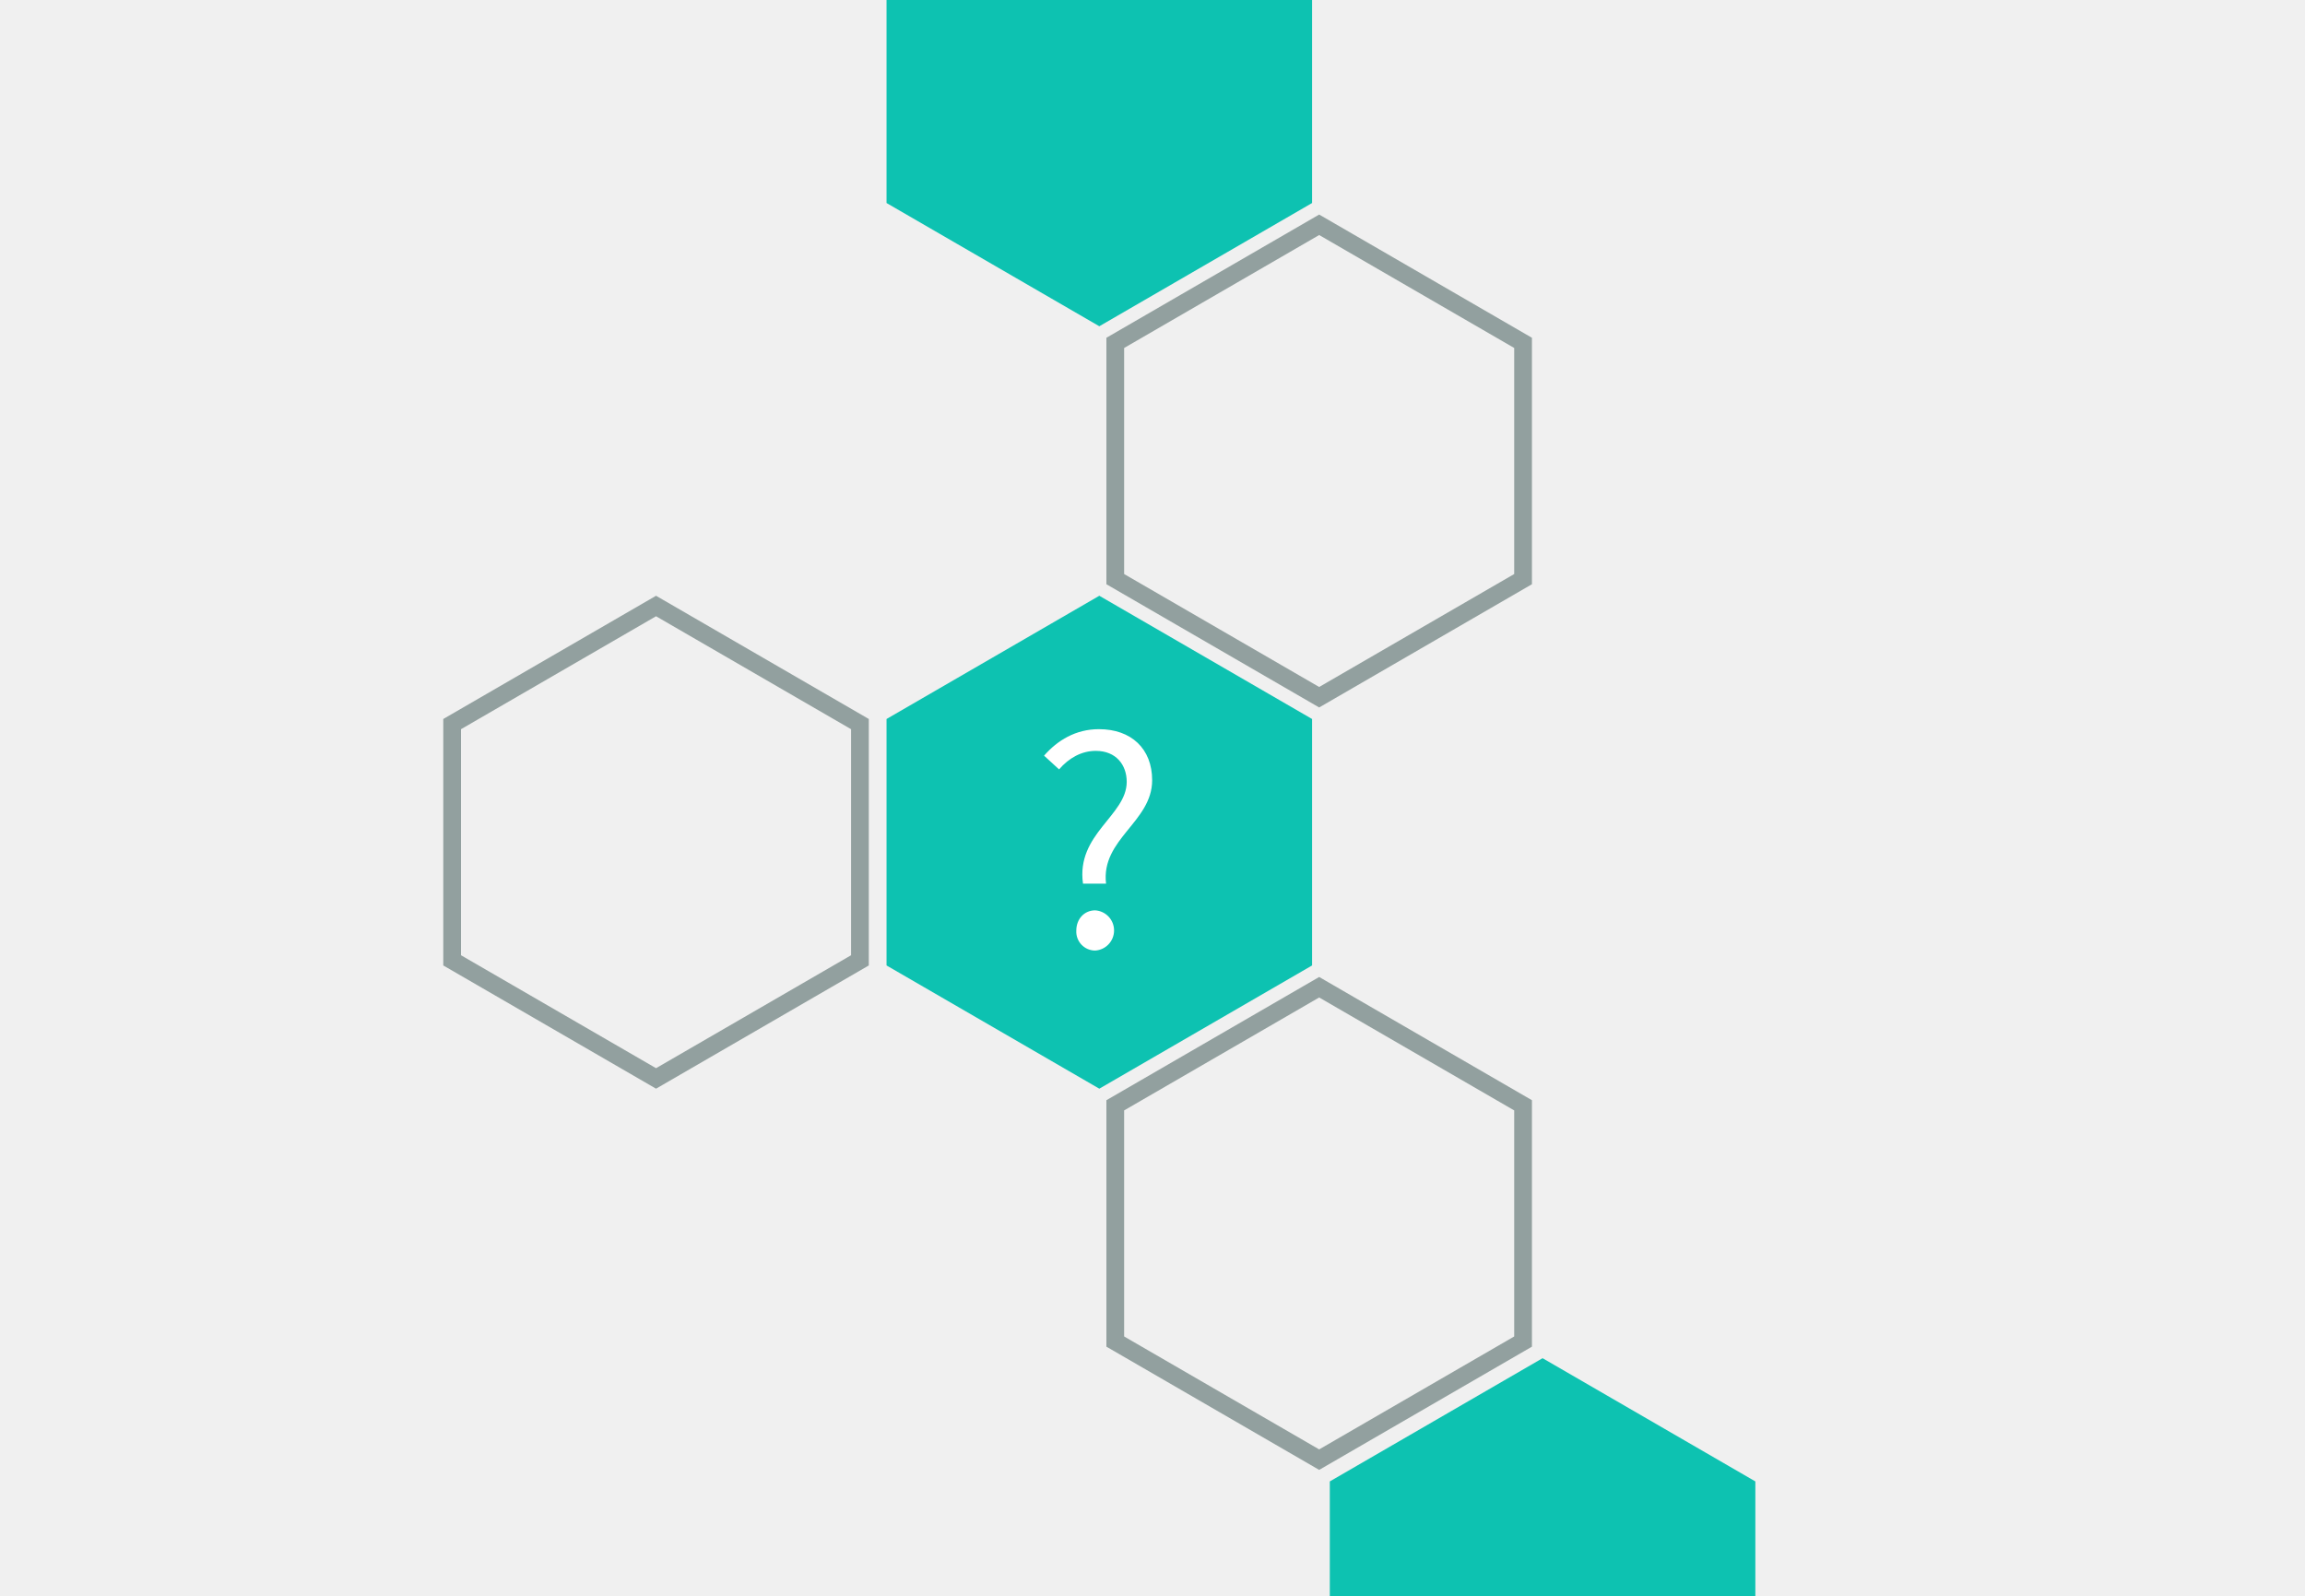
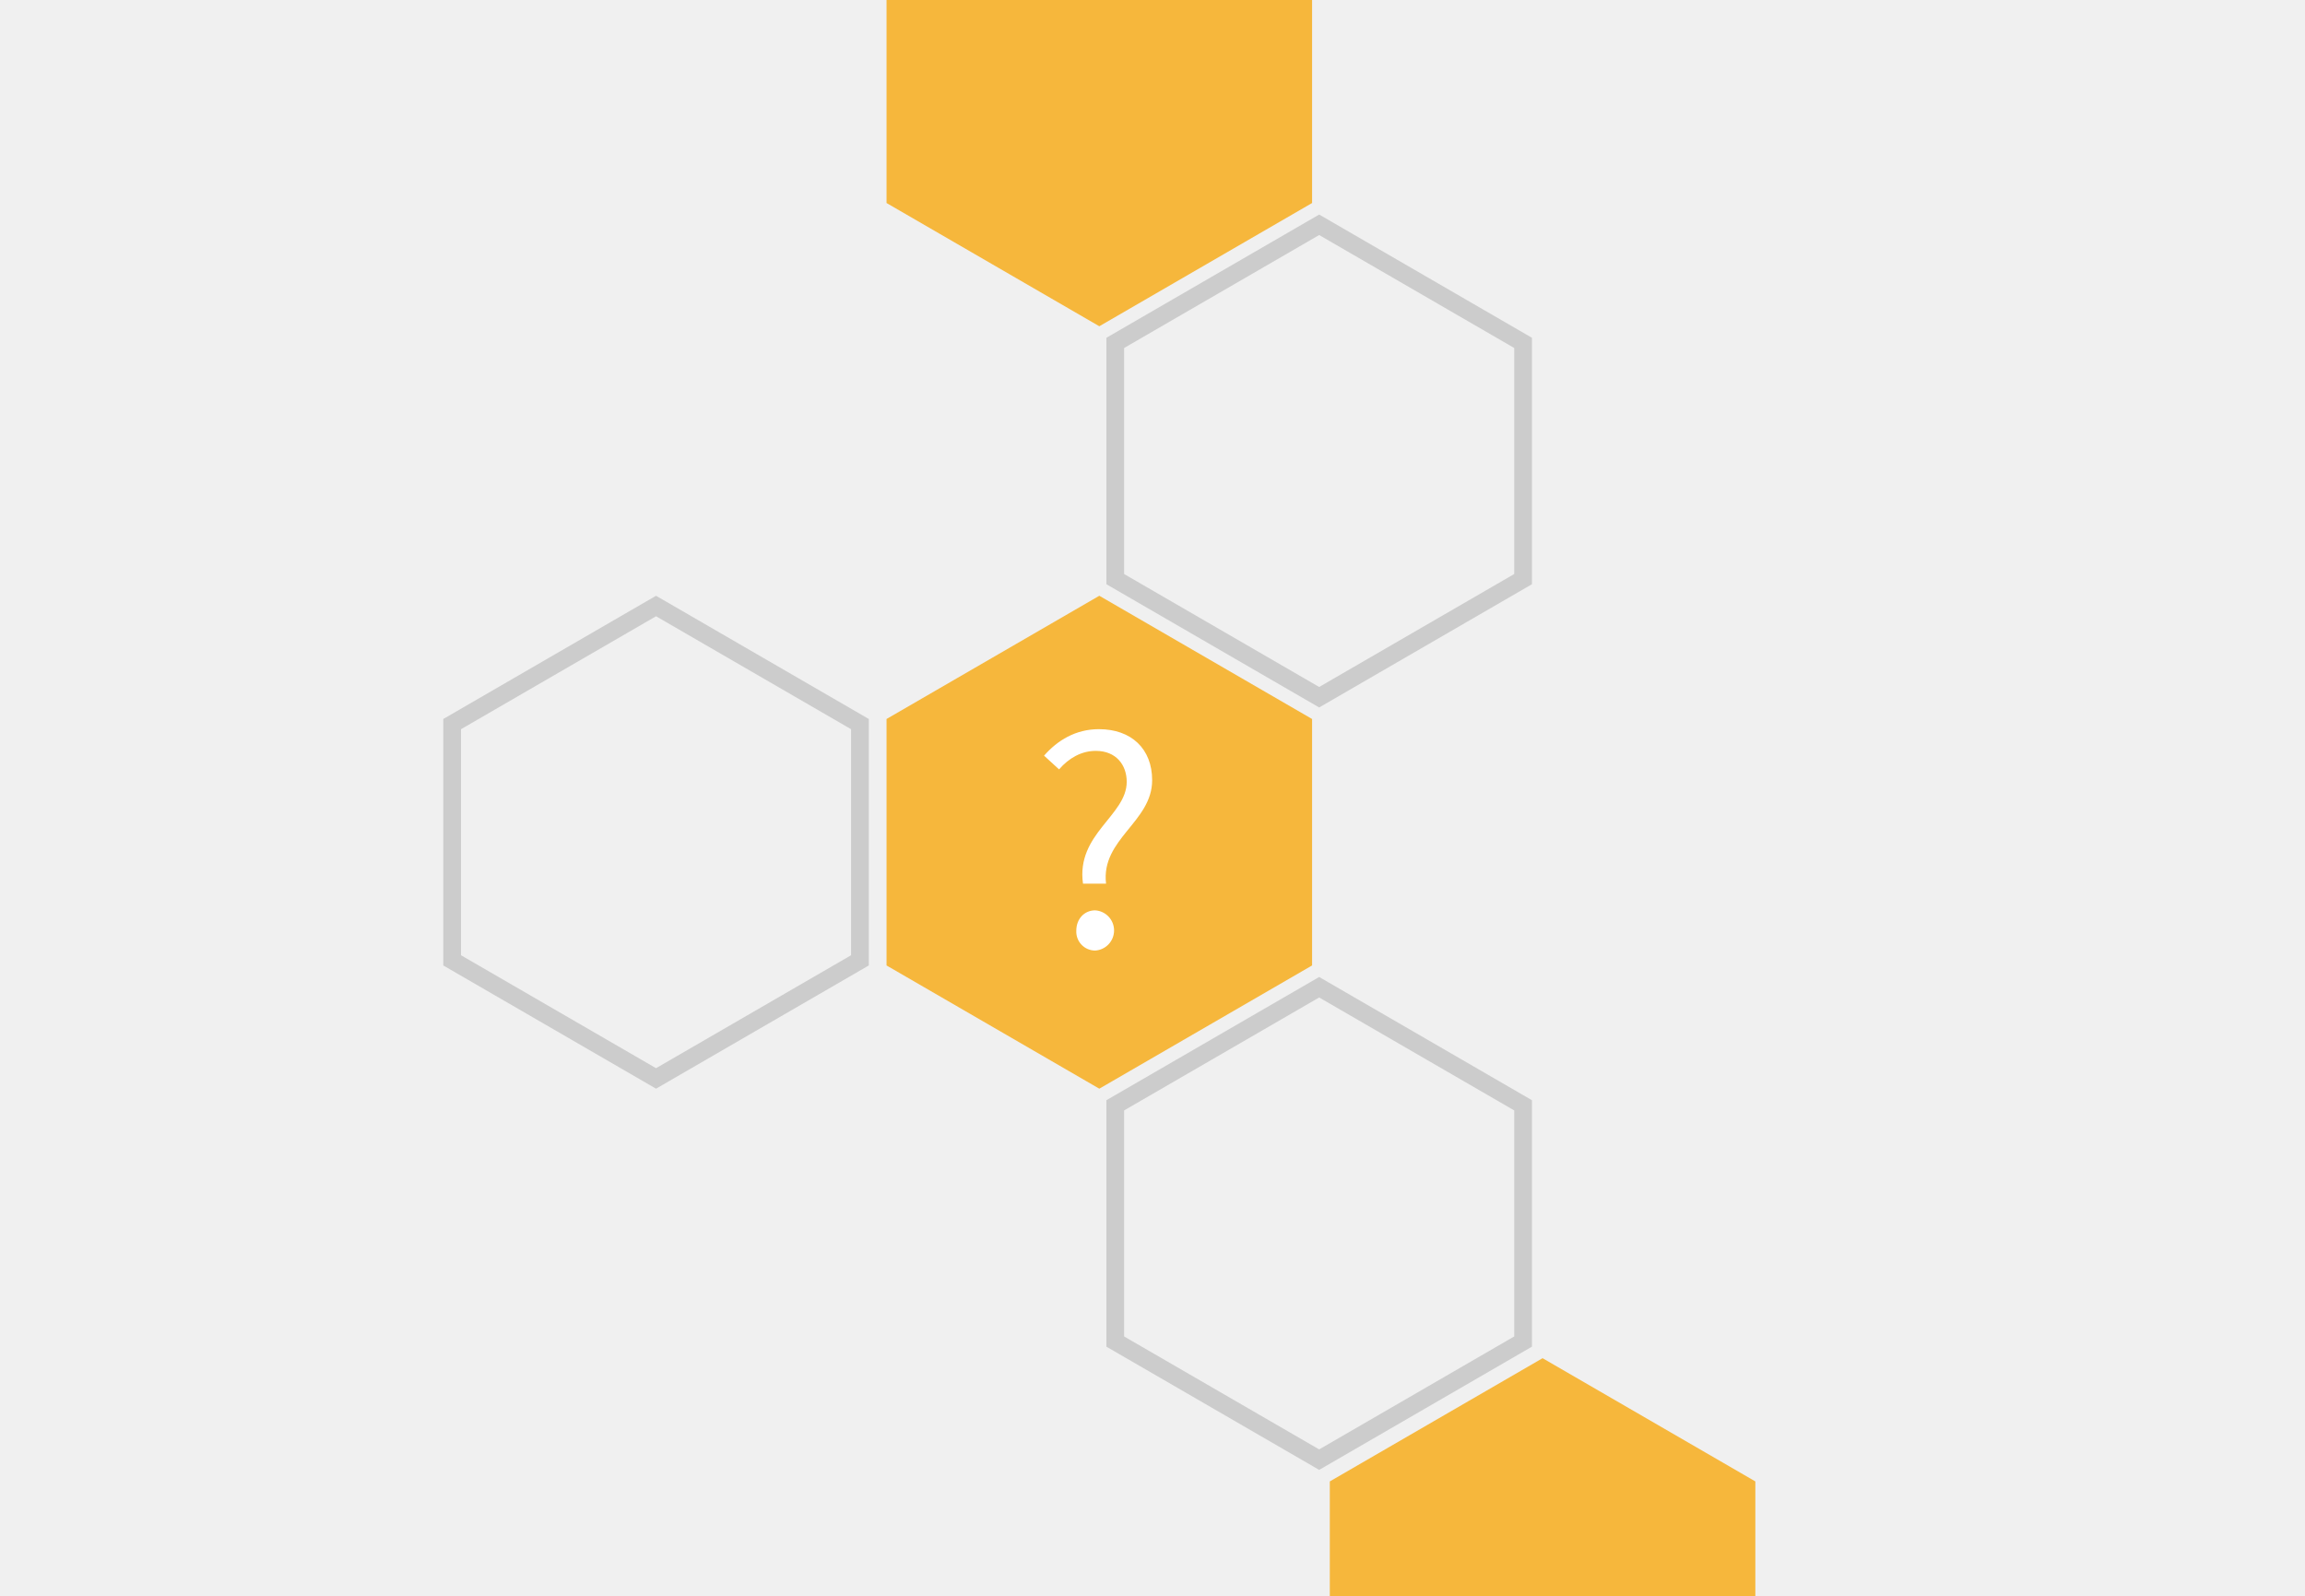
<svg xmlns="http://www.w3.org/2000/svg" id="Layer_1" data-name="Layer 1" viewBox="0 0 650 450">
  <defs>
-     <style>.cls-1{fill:#0dc2b1;}.cls-2{fill:#0dc2b1;}.cls-3{opacity:0.6;}.cls-4{fill:#546b69;}.cls-5{fill:#fff;}</style>
+     <style>
+       .cls-1{
+         fill:#f6b73c; /*question hex*/ 
+       }
+       .cls-2{
+         fill:#f6b73c; /*top and bottom*/
+       }
+       .cls-3{
+         opacity: 1;
+       }
+       .cls-4{ 
+         fill:#00000026; /*surrounding hexes*/
+         }
+       .cls-5{
+         fill:#fff;
+       }
+     </style>
  </defs>
  <polygon class="cls-1" points="370 272.25 370 202.75 310 168 250 202.75 250 272.25 310 307 370 272.25" />
  <polygon class="cls-2" points="495 487.25 495 417.75 435 383 375 417.75 375 487.25 435 522 495 487.25" />
  <g class="cls-3">
    <path class="cls-4" d="M185,173.78l55,31.85v63.74l-55,31.85-55-31.85V205.63l55-31.85m0-5.78-60,34.75v69.5L185,307l60-34.75v-69.5L185,168Z" />
  </g>
  <g class="cls-3">
    <path class="cls-4" d="M372,66.28l55,31.85v63.74l-55,31.85-55-31.85V98.13l55-31.85m0-5.78L312,95.25v69.5l60,34.75,60-34.75V95.25L372,60.5Z" />
  </g>
  <g class="cls-3">
    <path class="cls-4" d="M372,281.28l55,31.85v63.74l-55,31.85-55-31.85V313.13l55-31.85m0-5.78-60,34.75v69.5l60,34.75,60-34.75v-69.5L372,275.5Z" />
  </g>
  <polygon class="cls-2" points="310 92 370 57.25 370 0 250 0 250 57.25 310 92" />
  <path class="cls-5" d="M317.73,220.47c0-4.77-3-8.73-8.73-8.73-4,0-7.56,2-10.35,5.22l-4.23-3.87c3.78-4.32,8.91-7.47,15.48-7.47,9.09,0,15,5.49,15,14.4,0,11.79-14.49,16.56-13,29.16H305.4C303.42,235.14,317.73,230,317.73,220.47Zm-14.22,42c0-3.42,2.34-5.76,5.31-5.76a5.68,5.68,0,0,1,0,11.34A5.33,5.33,0,0,1,303.51,262.5Z" />
</svg>
